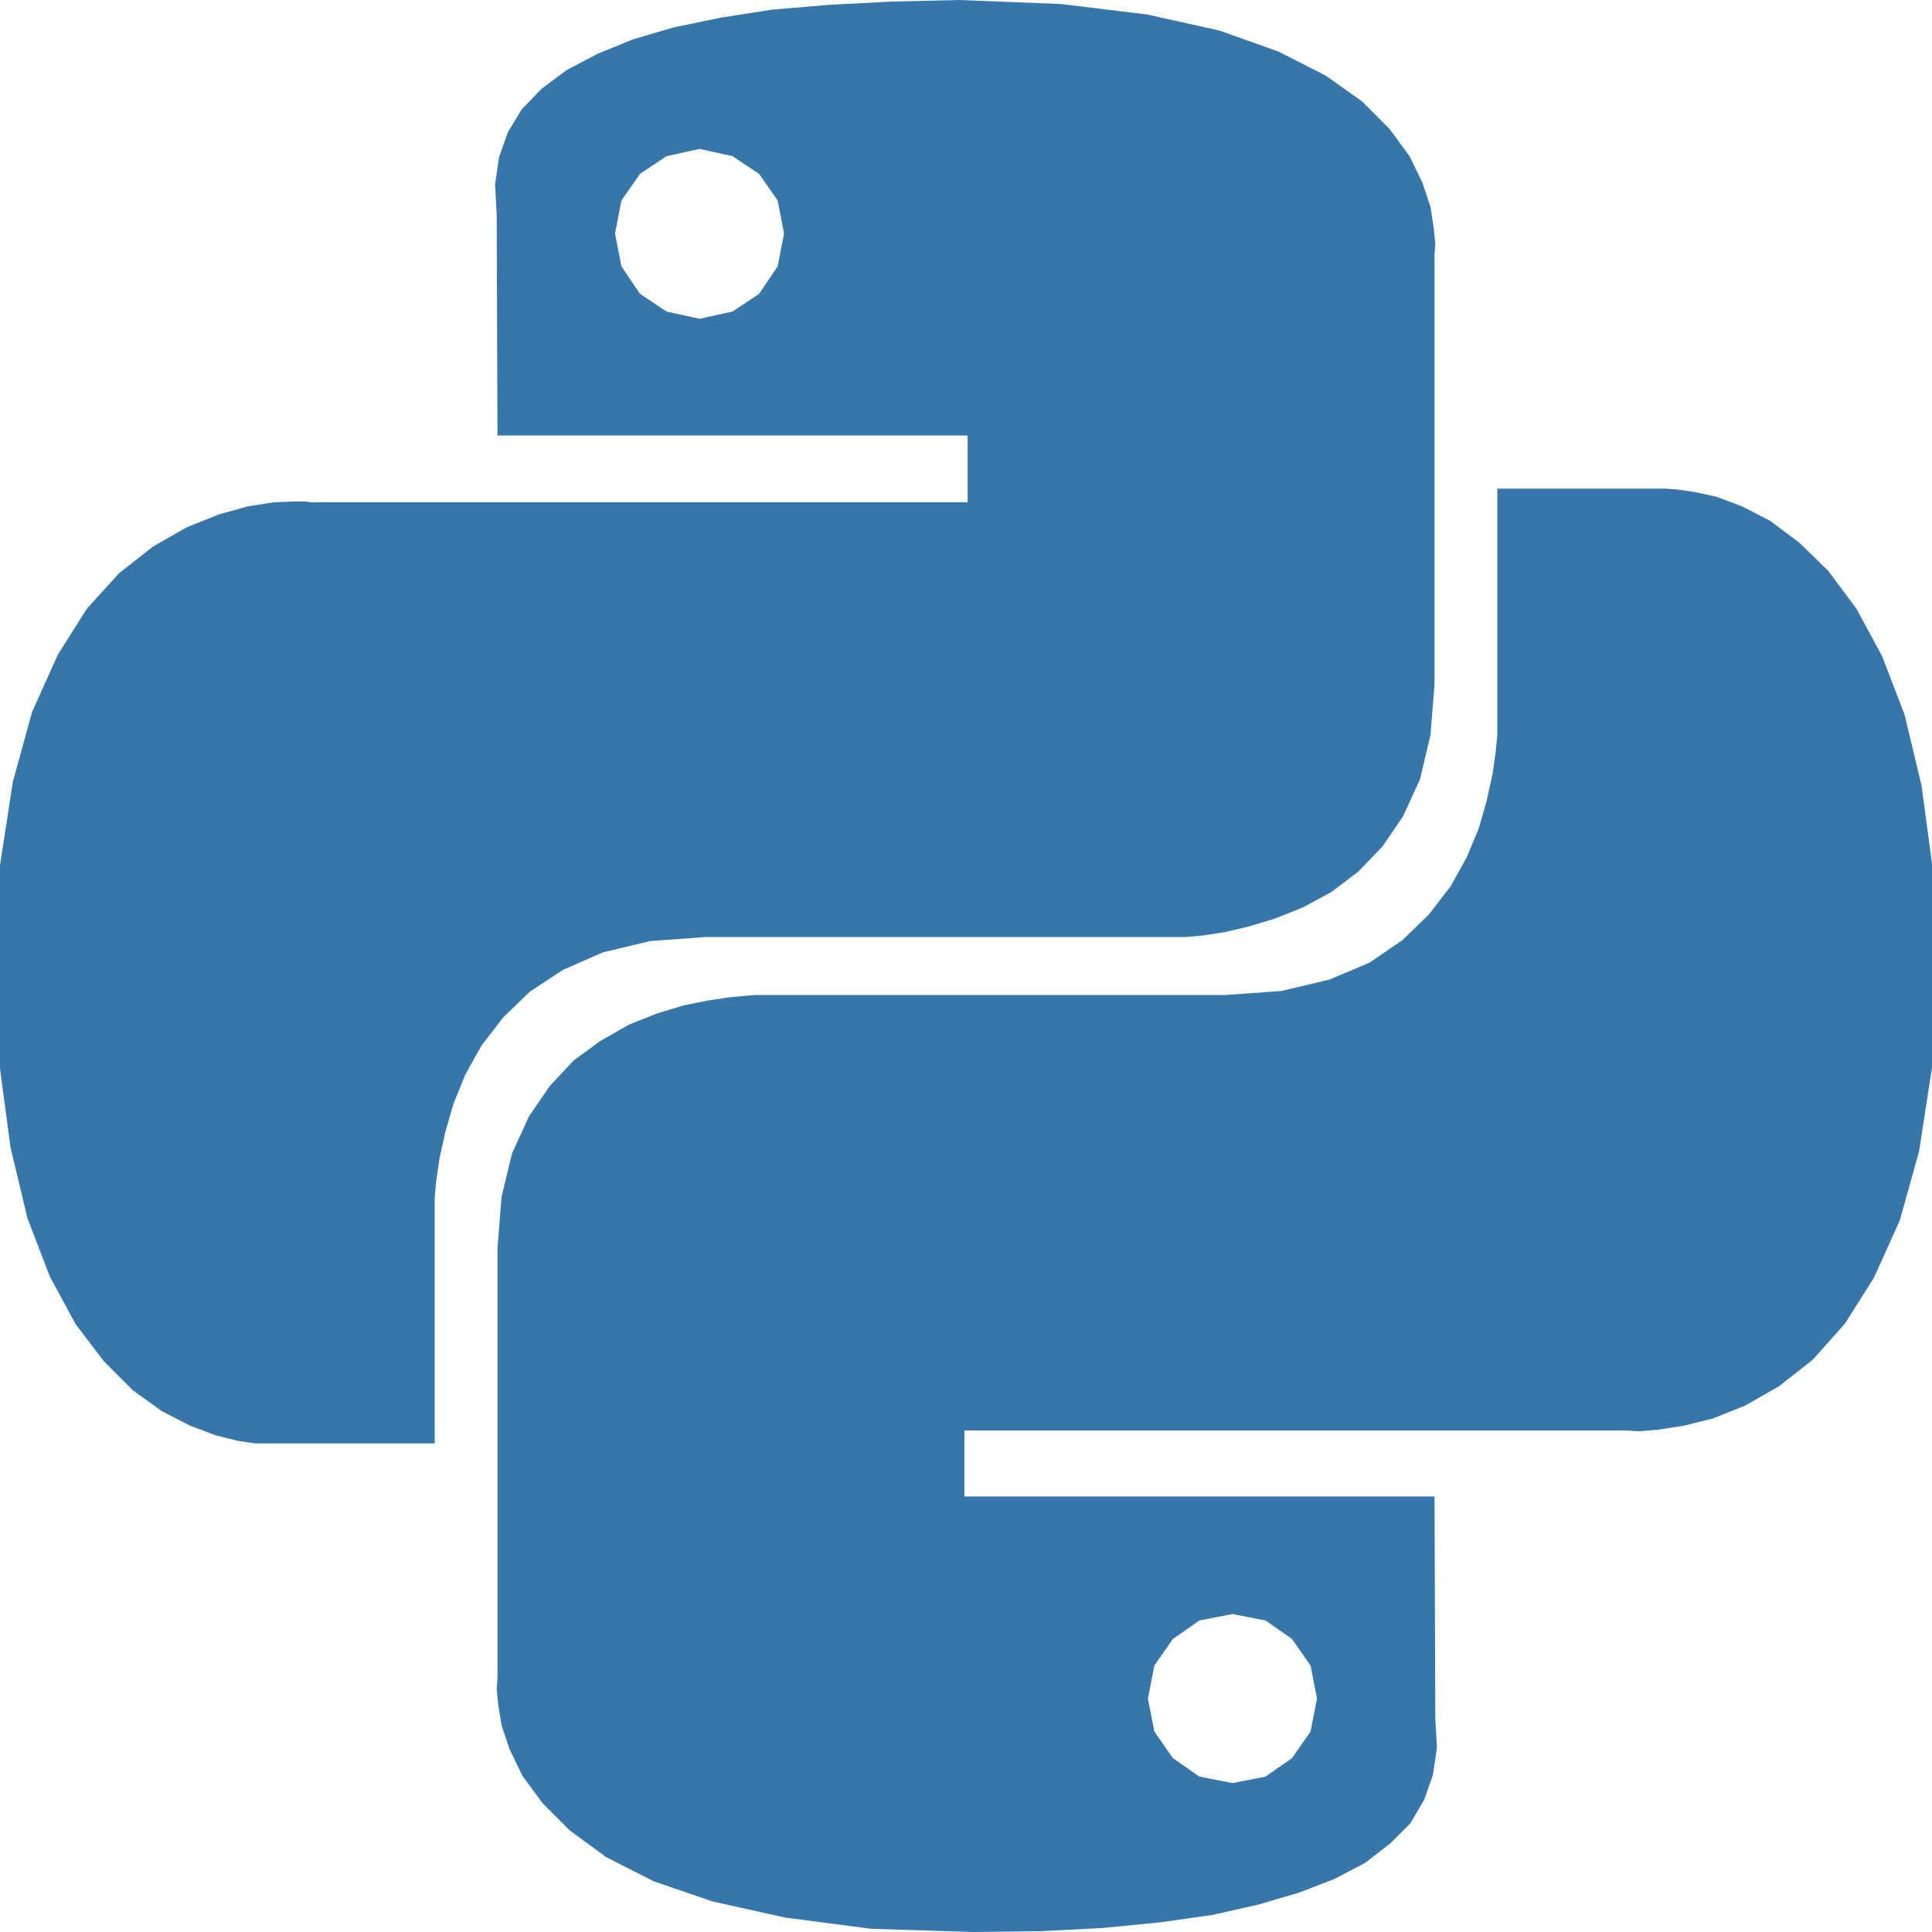
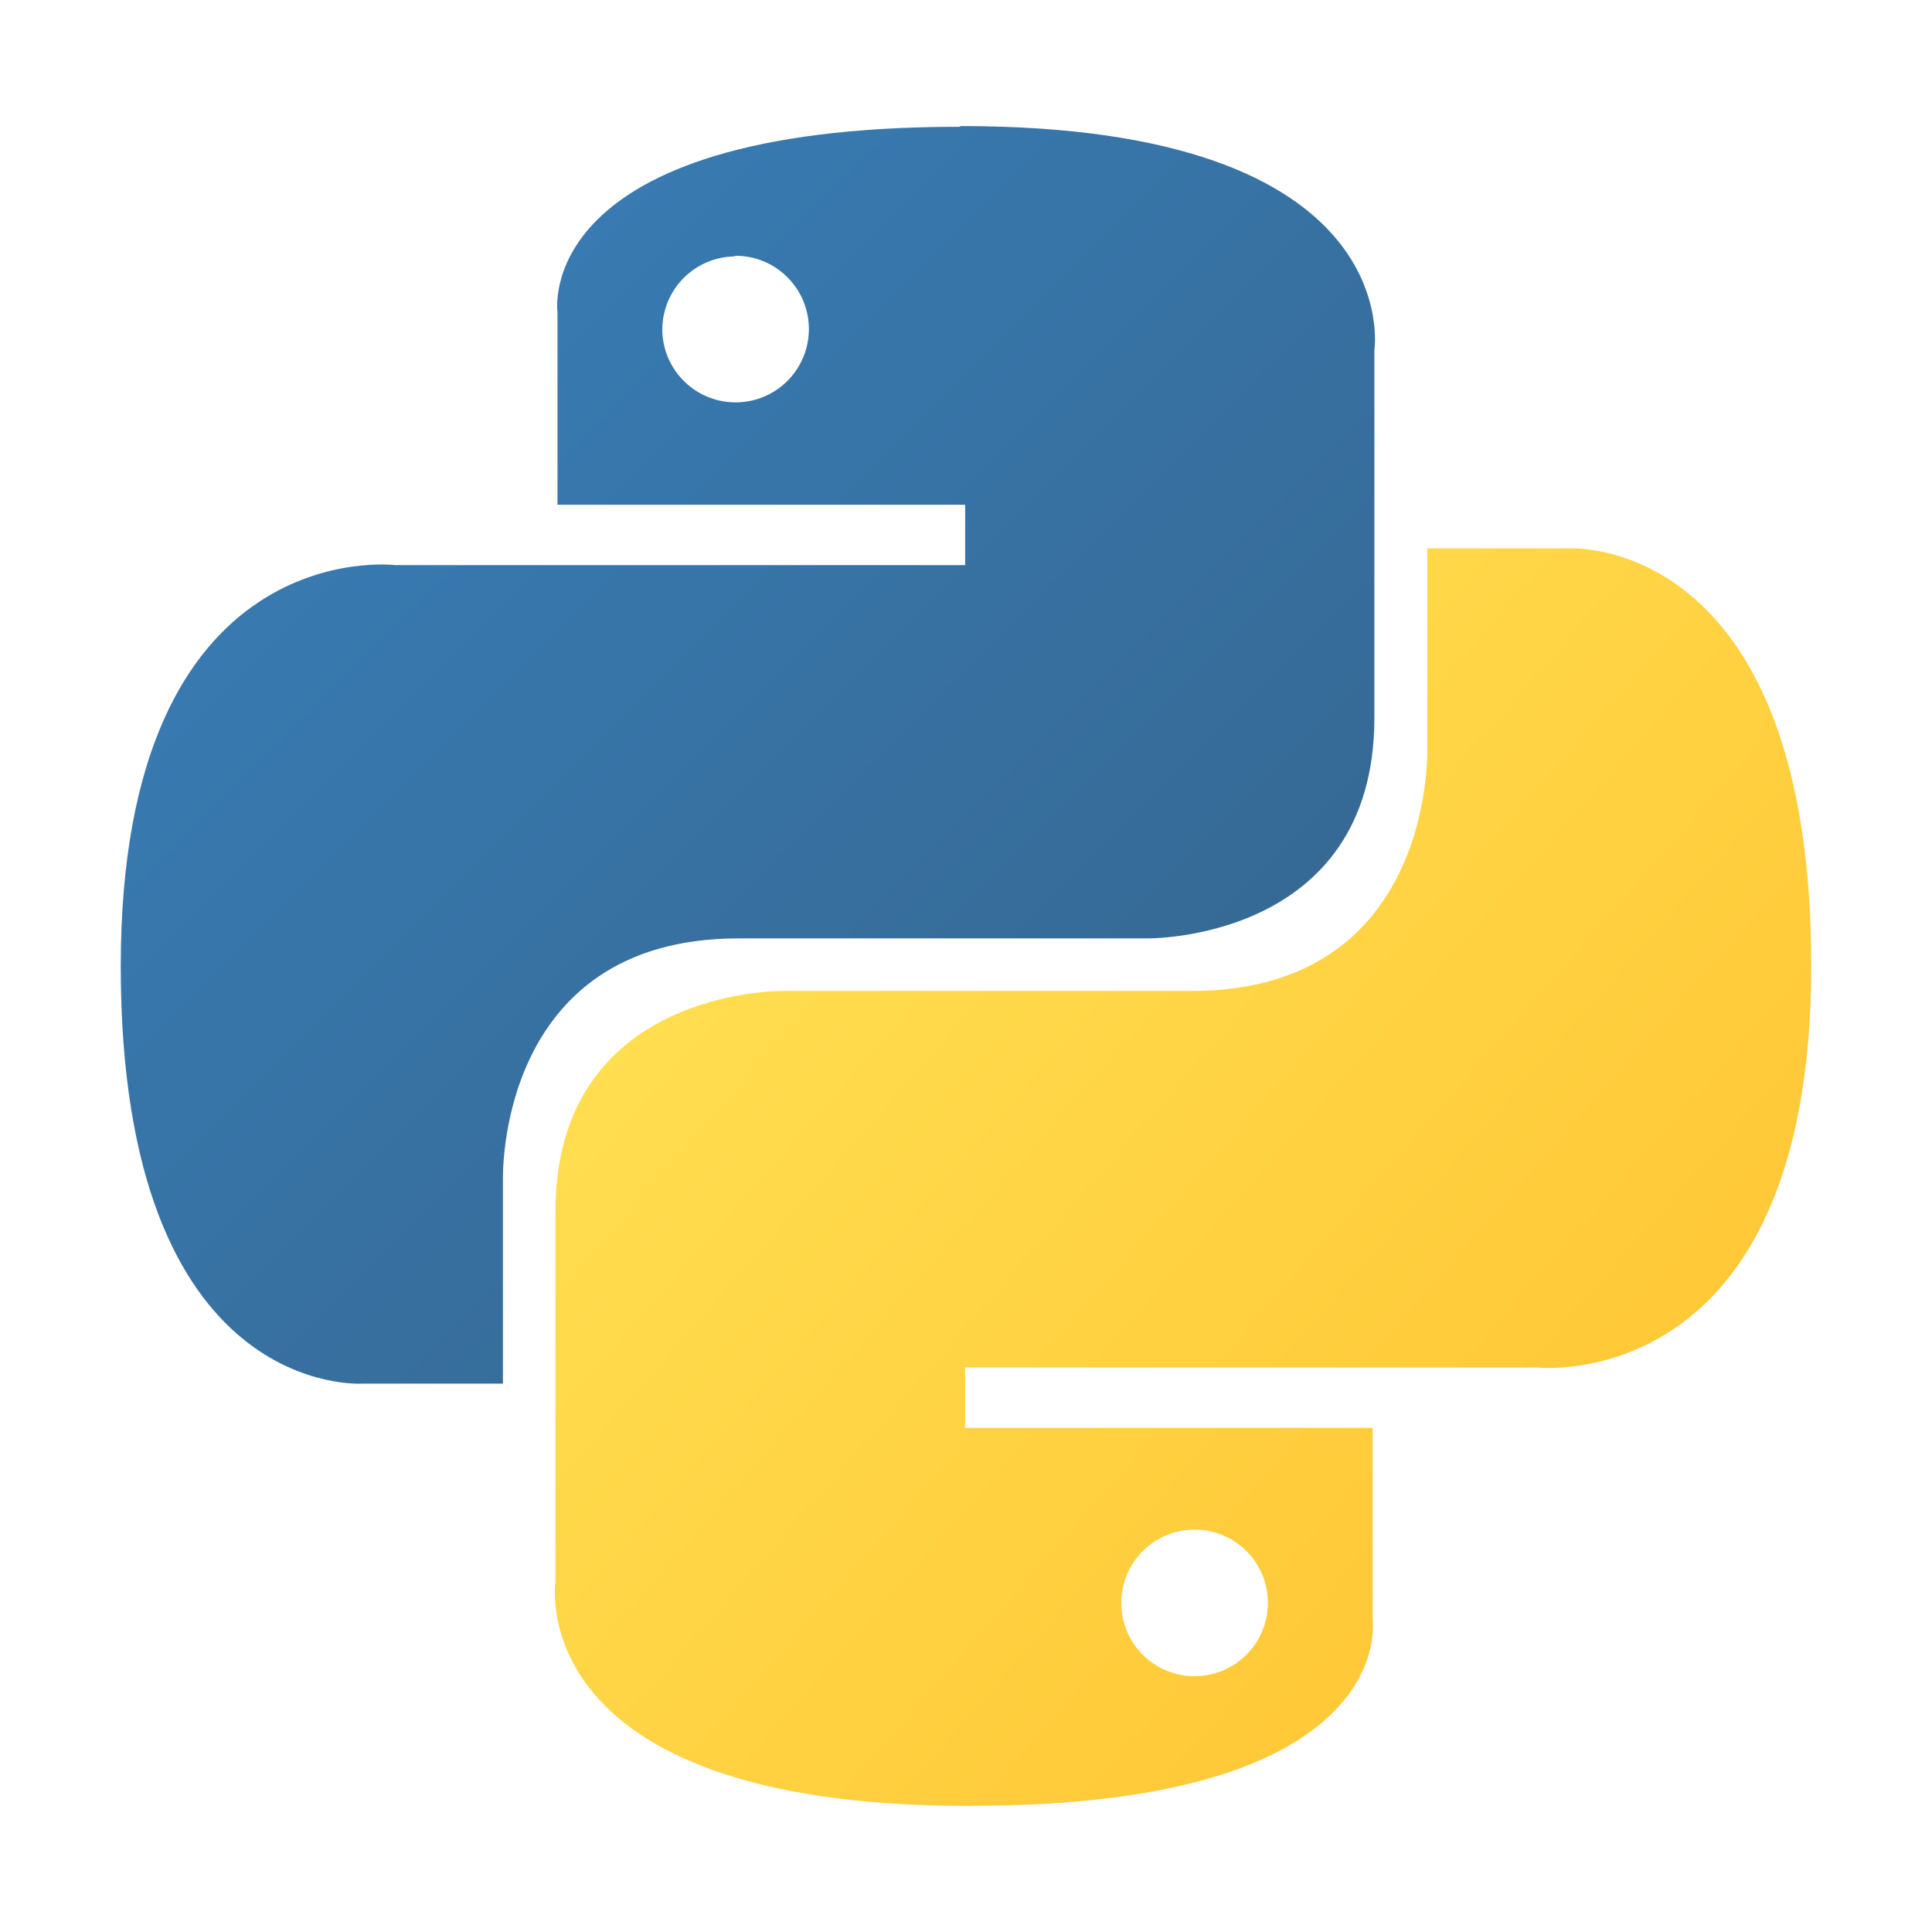
- <svg xmlns="http://www.w3.org/2000/svg" viewBox="0 0 24 24">
-   <path fill="#3776ab" d="m14.25.18.9.2.73.26.59.3.45.32.34.34.25.34.16.33.1.3.04.26.02.2-.01.13V8.5l-.05.63-.13.55-.21.46-.26.38-.3.31-.33.25-.35.19-.35.14-.33.1-.3.07-.26.04-.21.02H8.77l-.69.05-.59.14-.5.22-.41.27-.33.32-.27.35-.2.36-.15.37-.1.35-.07.32-.04.27-.02.21v3.06H3.17l-.21-.03-.28-.07-.32-.12-.35-.18-.36-.26-.36-.36-.35-.46-.32-.59-.28-.73-.21-.88-.14-1.05-.05-1.23.06-1.22.16-1.04.24-.87.32-.71.36-.57.4-.44.42-.33.42-.24.4-.16.36-.1.32-.05.24-.01h.16l.06.01h8.16v-.83H6.18l-.01-2.75-.02-.37.05-.34.11-.31.17-.28.25-.26.31-.23.38-.2.44-.18.51-.15.58-.12.64-.1.71-.06.77-.04.84-.02 1.27.05zm-6.3 1.98-.23.33-.08.41.08.41.23.34.33.22.41.09.41-.09.33-.22.23-.34.08-.41-.08-.41-.23-.33-.33-.22-.41-.09-.41.09zm13.09 3.95.28.06.32.12.35.18.36.27.36.35.35.47.32.59.28.73.21.88.14 1.04.05 1.23-.06 1.23-.16 1.04-.24.86-.32.71-.36.57-.4.45-.42.33-.42.24-.4.16-.36.09-.32.05-.24.02-.16-.01h-8.22v.82h5.84l.01 2.76.02.36-.05.34-.11.31-.17.29-.25.25-.31.24-.38.2-.44.17-.51.15-.58.13-.64.09-.71.07-.77.04-.84.01-1.27-.04-1.07-.14-.9-.2-.73-.25-.59-.3-.45-.33-.34-.34-.25-.34-.16-.33-.1-.3-.04-.25-.02-.2.01-.13v-5.34l.05-.64.13-.54.21-.46.26-.38.3-.32.33-.24.35-.2.35-.14.33-.1.3-.06.26-.04.21-.02.13-.01h5.84l.69-.05.59-.14.5-.21.41-.28.33-.32.27-.35.2-.36.15-.36.1-.35.07-.32.04-.28.02-.21V6.07h2.09l.14.01zm-6.47 14.25-.23.33-.08.41.08.41.23.33.33.23.41.08.41-.08.33-.23.23-.33.08-.41-.08-.41-.23-.33-.33-.23-.41-.08-.41.08z" />
+ <svg xmlns="http://www.w3.org/2000/svg" width="32" height="32">
+   <defs>
+     <linearGradient id="a" x1="-133.268" y1="-202.91" x2="-133.198" y2="-202.84" gradientTransform="matrix(189.38 0 0 189.81 25243.061 38519.17)" gradientUnits="userSpaceOnUse">
+       <stop offset="0" stop-color="#387eb8" />
+       <stop offset="1" stop-color="#366994" />
+     </linearGradient>
+     <linearGradient id="b" x1="-133.575" y1="-203.203" x2="-133.495" y2="-203.133" gradientTransform="matrix(189.38 0 0 189.81 25309.061 38583.42)" gradientUnits="userSpaceOnUse">
+       <stop offset="0" stop-color="#ffe052" />
+       <stop offset="1" stop-color="#ffc331" />
+     </linearGradient>
+   </defs>
+   <path d="M15.885 2.1c-7.1 0-6.651 3.07-6.651 3.07v3.19h6.752v1H6.545S2 8.8 2 16.005s4.013 6.912 4.013 6.912H8.33v-3.361s-.13-4.013 3.9-4.013h6.762s3.772.06 3.772-3.652V5.8s.572-3.712-6.842-3.712Zm-3.732 2.137a1.214 1.214 0 1 1-1.183 1.244v-.02a1.214 1.214 0 0 1 1.214-1.214Z" style="fill:url(#a)" />
+   <path d="M16.085 29.91c7.1 0 6.651-3.08 6.651-3.08v-3.18h-6.751v-1h9.47S30 23.158 30 15.995s-4.013-6.912-4.013-6.912H23.64V12.4s.13 4.013-3.9 4.013h-6.765S9.2 16.356 9.2 20.068V26.2s-.572 3.712 6.842 3.712h.04Zm3.732-2.147A1.214 1.214 0 1 1 21 26.519v.03a1.214 1.214 0 0 1-1.214 1.214h.03Z" style="fill:url(#b)" />
</svg>
